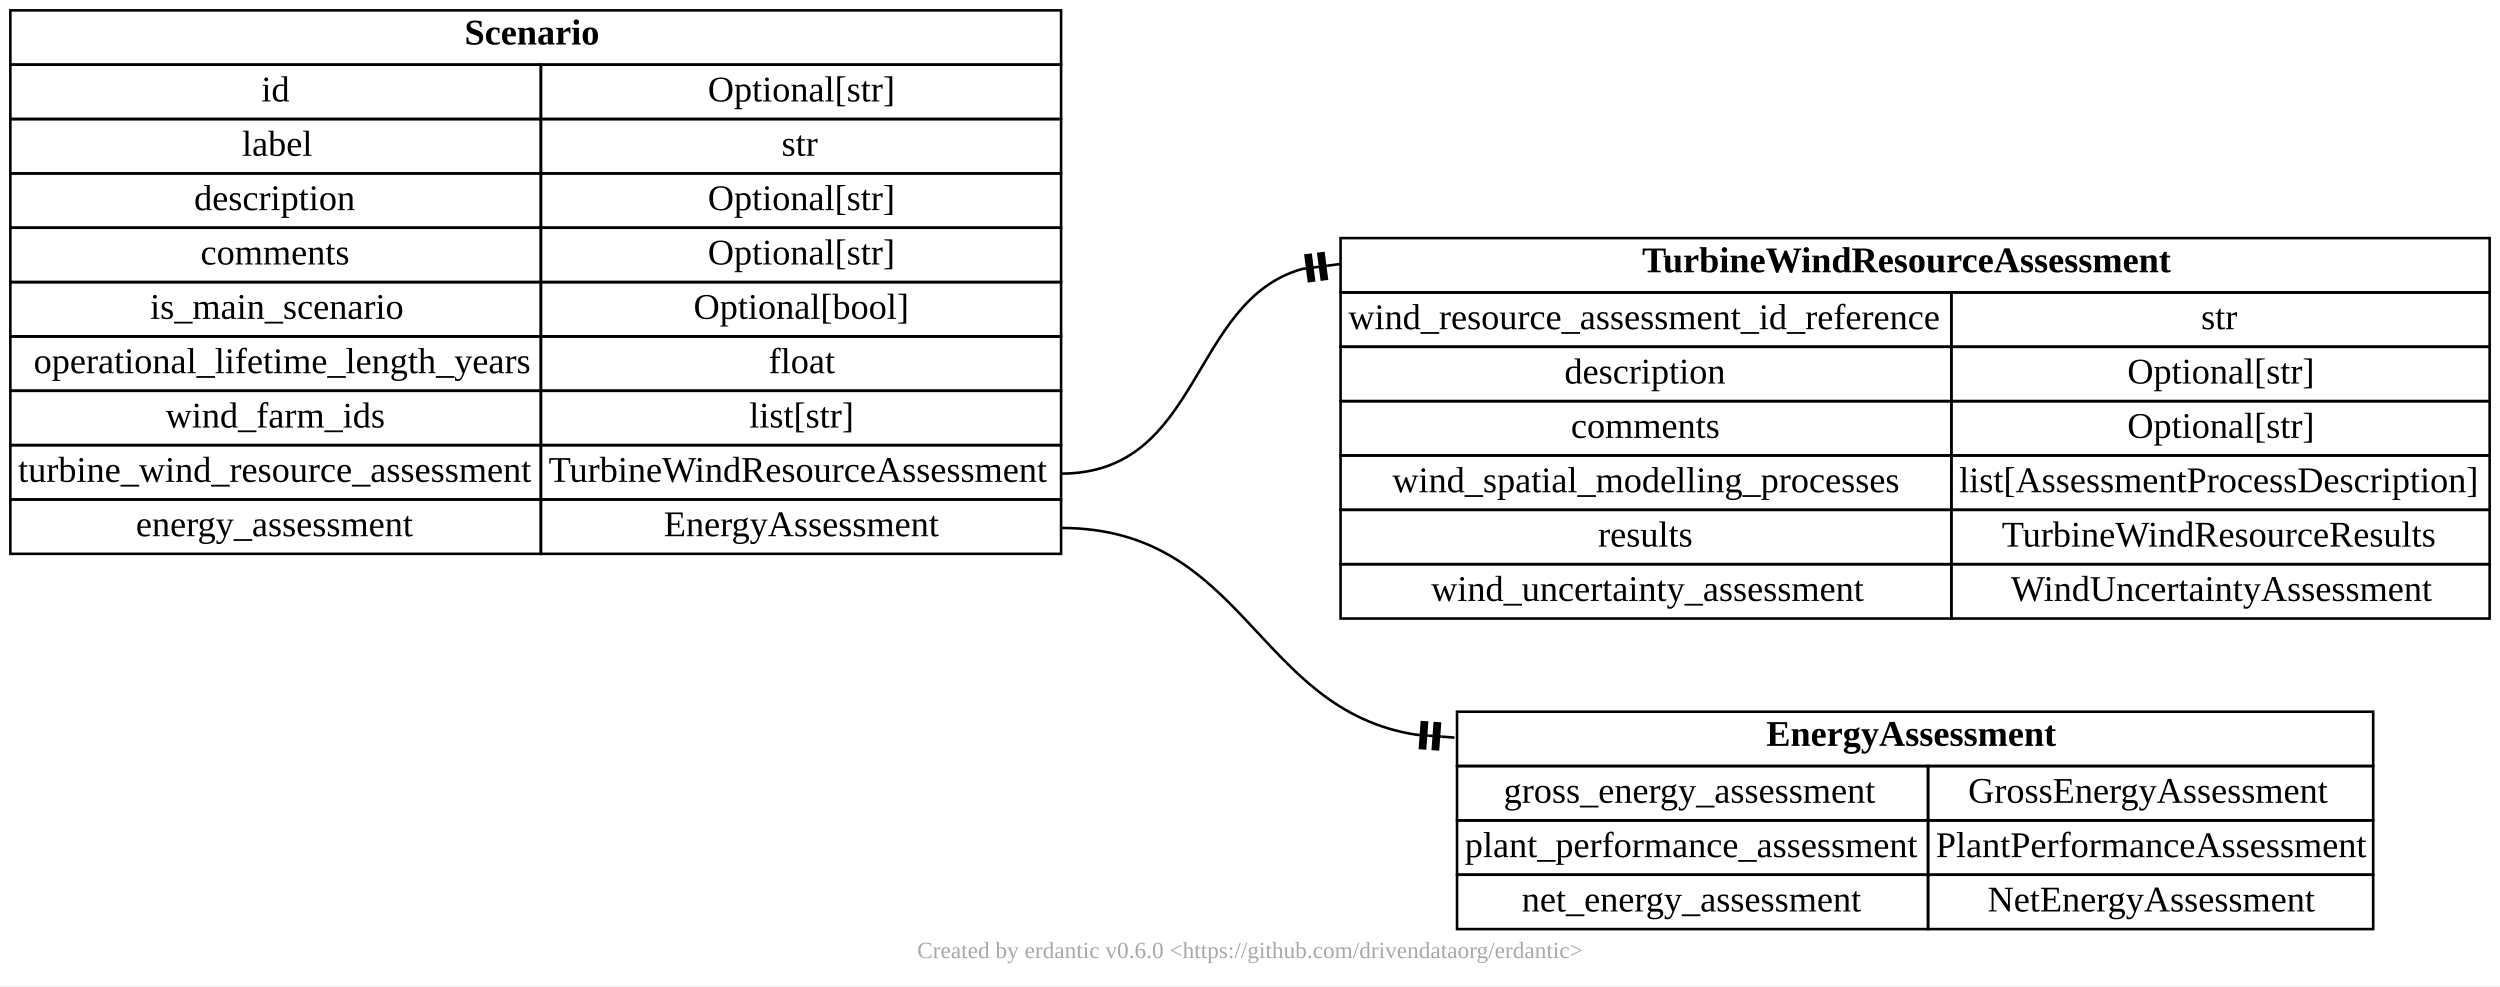
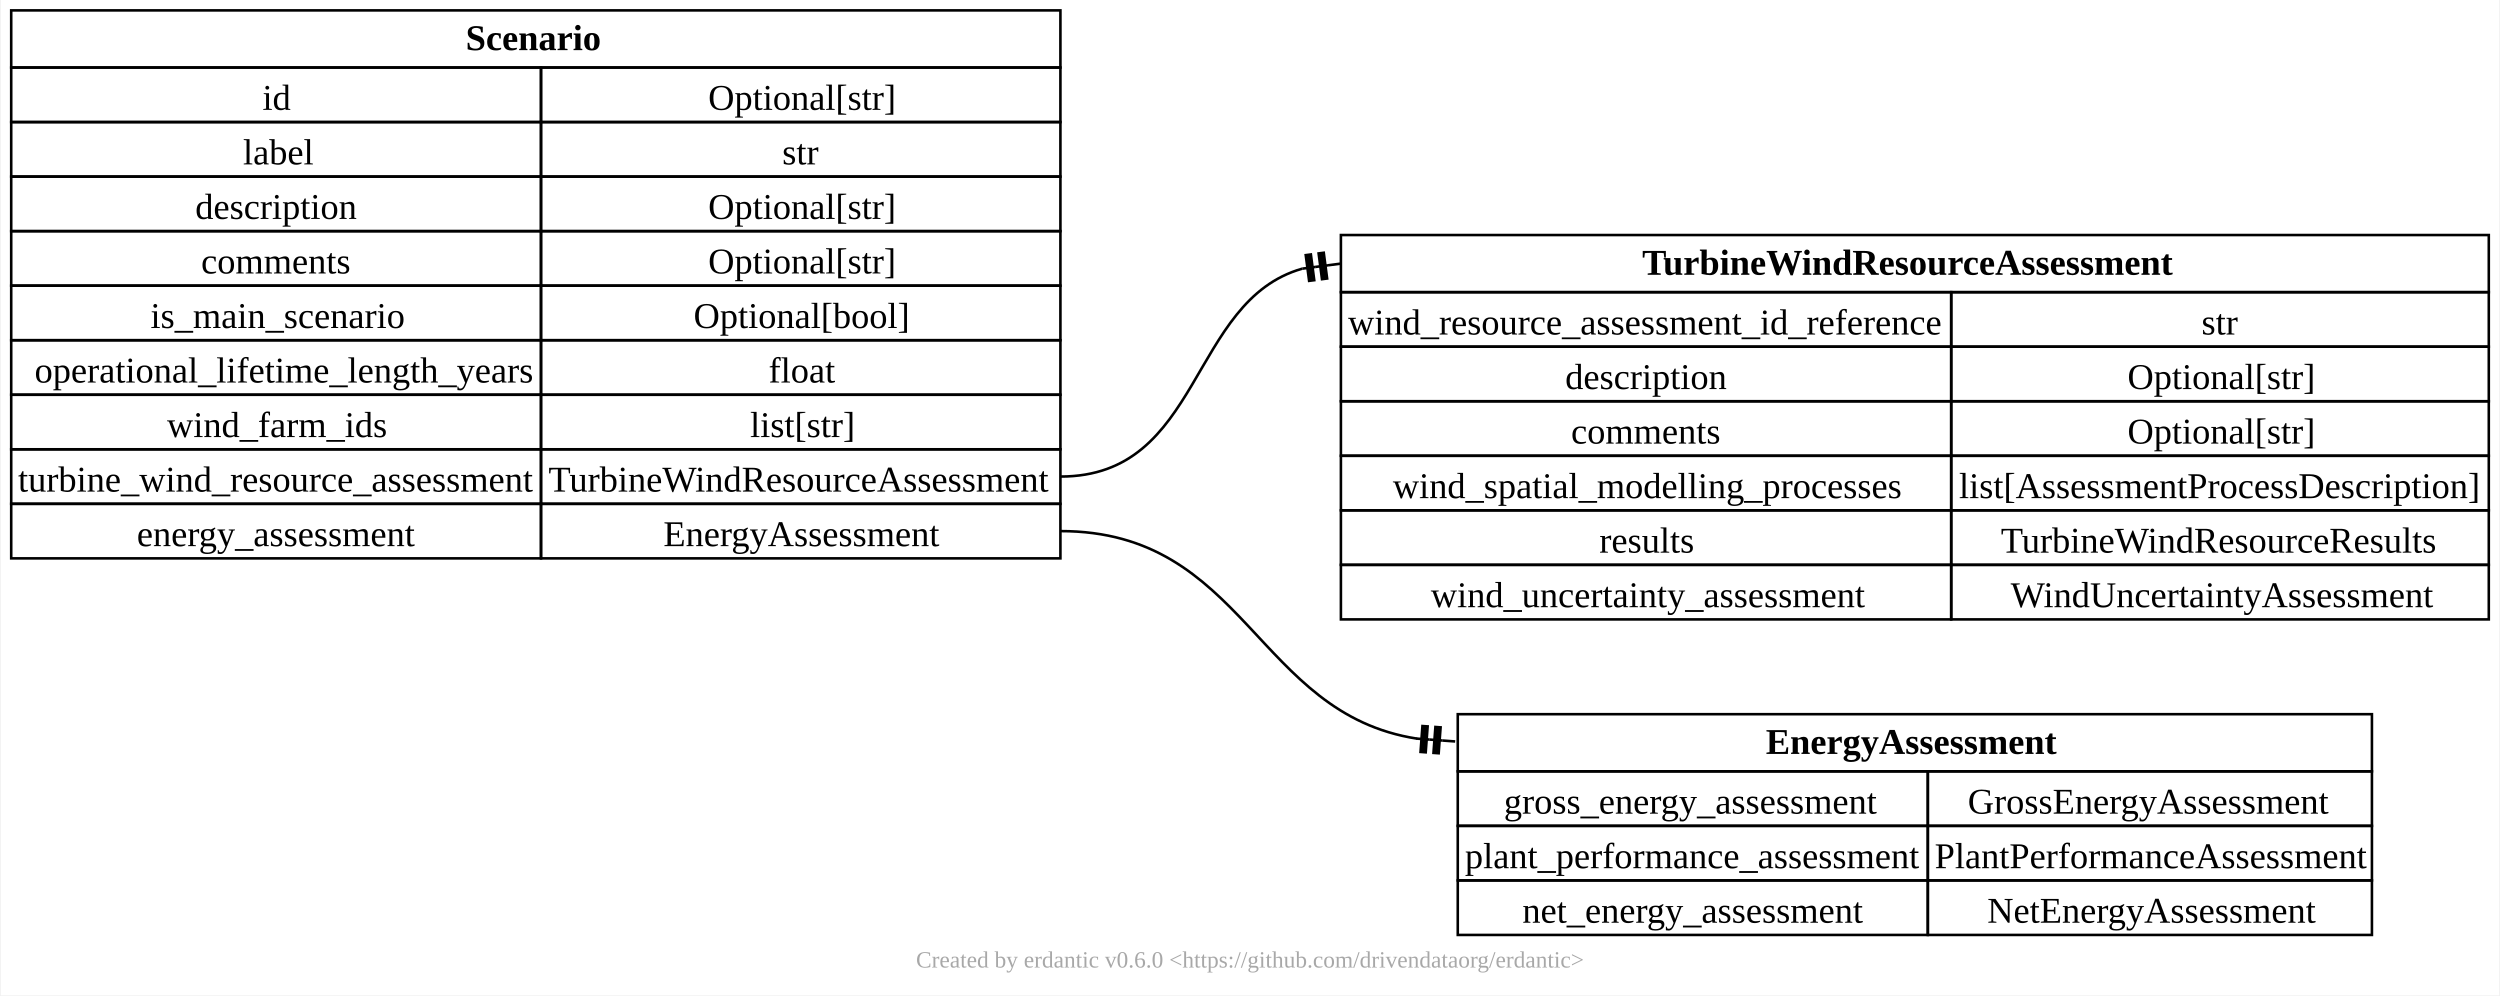
- <svg xmlns="http://www.w3.org/2000/svg" xmlns:xlink="http://www.w3.org/1999/xlink" width="966pt" height="381pt" viewBox="0.00 0.00 966.00 381.00">
-   <g id="graph0" class="graph" transform="scale(1 1) rotate(0) translate(4 377)">
-     <polygon fill="white" stroke="none" points="-4,4 -4,-377 962,-377 962,4 -4,4" />
-     <text text-anchor="middle" x="479" y="-6.8" font-family="Times New Roman,serif" font-size="9.00" fill="#a8a8a8">Created by erdantic v0.6.0 &lt;https://github.com/drivendataorg/erdantic&gt;</text>
+ <svg xmlns="http://www.w3.org/2000/svg" xmlns:xlink="http://www.w3.org/1999/xlink" width="962pt" height="383pt" viewBox="0.00 0.00 962.00 383.25">
+   <g id="graph0" class="graph" transform="scale(1 1) rotate(0) translate(4 379.25)">
+     <polygon fill="white" stroke="none" points="-4,4 -4,-379.25 958,-379.25 958,4 -4,4" />
+     <text text-anchor="middle" x="477" y="-6.7" font-family="Times New Roman,serif" font-size="9.00" fill="#a8a8a8">Created by erdantic v0.6.0 &lt;https://github.com/drivendataorg/erdantic&gt;</text>
    <g id="node1" class="node">
      <g id="a_node1">
        <a xlink:title="eya_def_tools.data_models.energy_assessment.EnergyAssessment&#10;&#10;Energy assessment details and results.&#10;&#10;Attributes:&#10;    gross_energy_assessment (GrossEnergyAssessment): Details and results for the assessment of gross energy yield.&#10;    plant_performance_assessment (PlantPerformanceAssessment): Plant performance loss assessment categories including results.&#10;    net_energy_assessment (NetEnergyAssessment): Details and results for the assessment of net energy yield.&#10;">
-           <polygon fill="none" stroke="black" points="559,-81 559,-102 913,-102 913,-81 559,-81" />
-           <text text-anchor="start" x="678.5" y="-88.8" font-family="Times New Roman,serif" font-weight="bold" font-size="14.00">EnergyAssessment</text>
-           <polygon fill="none" stroke="black" points="559,-60 559,-81 741,-81 741,-60 559,-60" />
-           <text text-anchor="start" x="577" y="-66.8" font-family="Times New Roman,serif" font-size="14.00">gross_energy_assessment</text>
-           <polygon fill="none" stroke="black" points="741,-60 741,-81 913,-81 913,-60 741,-60" />
-           <text text-anchor="start" x="756.5" y="-66.8" font-family="Times New Roman,serif" font-size="14.00">GrossEnergyAssessment</text>
-           <polygon fill="none" stroke="black" points="559,-39 559,-60 741,-60 741,-39 559,-39" />
-           <text text-anchor="start" x="562" y="-45.8" font-family="Times New Roman,serif" font-size="14.00">plant_performance_assessment</text>
-           <polygon fill="none" stroke="black" points="741,-39 741,-60 913,-60 913,-39 741,-39" />
-           <text text-anchor="start" x="744" y="-45.8" font-family="Times New Roman,serif" font-size="14.00">PlantPerformanceAssessment</text>
-           <polygon fill="none" stroke="black" points="559,-18 559,-39 741,-39 741,-18 559,-18" />
-           <text text-anchor="start" x="584" y="-24.8" font-family="Times New Roman,serif" font-size="14.00">net_energy_assessment</text>
-           <polygon fill="none" stroke="black" points="741,-18 741,-39 913,-39 913,-18 741,-18" />
-           <text text-anchor="start" x="764" y="-24.8" font-family="Times New Roman,serif" font-size="14.00">NetEnergyAssessment</text>
+           <polygon fill="none" stroke="black" points="557,-82.25 557,-104.25 909,-104.25 909,-82.25 557,-82.25" />
+           <text text-anchor="start" x="675.62" y="-88.95" font-family="Times New Roman,serif" font-weight="bold" font-size="14.00">EnergyAssessment</text>
+           <polygon fill="none" stroke="black" points="557,-61.25 557,-82.25 738,-82.25 738,-61.25 557,-61.25" />
+           <text text-anchor="start" x="574.75" y="-65.95" font-family="Times New Roman,serif" font-size="14.00">gross_energy_assessment</text>
+           <polygon fill="none" stroke="black" points="738,-61.25 738,-82.25 909,-82.25 909,-61.25 738,-61.25" />
+           <text text-anchor="start" x="753.38" y="-65.95" font-family="Times New Roman,serif" font-size="14.00">GrossEnergyAssessment</text>
+           <polygon fill="none" stroke="black" points="557,-40.25 557,-61.25 738,-61.25 738,-40.25 557,-40.25" />
+           <text text-anchor="start" x="559.75" y="-44.95" font-family="Times New Roman,serif" font-size="14.00">plant_performance_assessment</text>
+           <polygon fill="none" stroke="black" points="738,-40.25 738,-61.25 909,-61.25 909,-40.25 738,-40.25" />
+           <text text-anchor="start" x="740.62" y="-44.95" font-family="Times New Roman,serif" font-size="14.00">PlantPerformanceAssessment</text>
+           <polygon fill="none" stroke="black" points="557,-19.25 557,-40.25 738,-40.25 738,-19.25 557,-19.25" />
+           <text text-anchor="start" x="581.88" y="-23.95" font-family="Times New Roman,serif" font-size="14.00">net_energy_assessment</text>
+           <polygon fill="none" stroke="black" points="738,-19.25 738,-40.25 909,-40.25 909,-19.25 738,-19.25" />
+           <text text-anchor="start" x="760.88" y="-23.95" font-family="Times New Roman,serif" font-size="14.00">NetEnergyAssessment</text>
        </a>
      </g>
    </g>
    <g id="node2" class="node">
      <g id="a_node2">
        <a xlink:title="eya_def_tools.data_models.scenario.Scenario&#10;&#10;Single unique energy yield assessment scenario.&#10;&#10;Attributes:&#10;    id (Optional[str]): Optional unique identifier of the scenario, which should not be empty if the field is included. Default is None.&#10;    label (str): Label of the scenario.&#10;    description (Optional[str]): Optional description of the scenario, which should not be empty if the field is included. Default is None.&#10;    comments (Optional[str]): Optional comments on the scenario, which should not be empty if the field is included. Default is None.&#10;    is_main_scenario (Optional[bool]): Optional flag to specify whether or not it is the main scenario in the report. Default is None.&#10;    operational_lifetime_length_years (float): Number of years of project operational lifetime.&#10;    wind_farm_ids (list[str]): List of the IDs for all wind farms included in the scenario. Each ID refers to a wind farm configuration data object within the 'wind_farms' section of the top-level of the EYA DEF document. Only wind farms for which turbine interaction effects are modelled shall be included.&#10;    turbine_wind_resource_assessment (TurbineWindResourceAssessment): Wind resource assessment at the turbine locations.&#10;    energy_assessment (EnergyAssessment): Energy assessment details and results, including gross energy, plant performance, net energy and uncertainties.&#10;">
-           <polygon fill="none" stroke="black" points="0,-352 0,-373 406,-373 406,-352 0,-352" />
-           <text text-anchor="start" x="175.5" y="-359.8" font-family="Times New Roman,serif" font-weight="bold" font-size="14.00">Scenario</text>
-           <polygon fill="none" stroke="black" points="0,-331 0,-352 205,-352 205,-331 0,-331" />
-           <text text-anchor="start" x="97" y="-337.8" font-family="Times New Roman,serif" font-size="14.00">id</text>
-           <polygon fill="none" stroke="black" points="205,-331 205,-352 406,-352 406,-331 205,-331" />
-           <text text-anchor="start" x="269.5" y="-337.8" font-family="Times New Roman,serif" font-size="14.00">Optional[str]</text>
-           <polygon fill="none" stroke="black" points="0,-310 0,-331 205,-331 205,-310 0,-310" />
-           <text text-anchor="start" x="89.5" y="-316.8" font-family="Times New Roman,serif" font-size="14.00">label</text>
-           <polygon fill="none" stroke="black" points="205,-310 205,-331 406,-331 406,-310 205,-310" />
-           <text text-anchor="start" x="298" y="-316.8" font-family="Times New Roman,serif" font-size="14.00">str</text>
-           <polygon fill="none" stroke="black" points="0,-289 0,-310 205,-310 205,-289 0,-289" />
-           <text text-anchor="start" x="71" y="-295.8" font-family="Times New Roman,serif" font-size="14.00">description</text>
-           <polygon fill="none" stroke="black" points="205,-289 205,-310 406,-310 406,-289 205,-289" />
-           <text text-anchor="start" x="269.5" y="-295.8" font-family="Times New Roman,serif" font-size="14.00">Optional[str]</text>
-           <polygon fill="none" stroke="black" points="0,-268 0,-289 205,-289 205,-268 0,-268" />
-           <text text-anchor="start" x="73.5" y="-274.8" font-family="Times New Roman,serif" font-size="14.00">comments</text>
-           <polygon fill="none" stroke="black" points="205,-268 205,-289 406,-289 406,-268 205,-268" />
-           <text text-anchor="start" x="269.5" y="-274.8" font-family="Times New Roman,serif" font-size="14.00">Optional[str]</text>
-           <polygon fill="none" stroke="black" points="0,-247 0,-268 205,-268 205,-247 0,-247" />
-           <text text-anchor="start" x="54" y="-253.8" font-family="Times New Roman,serif" font-size="14.00">is_main_scenario</text>
-           <polygon fill="none" stroke="black" points="205,-247 205,-268 406,-268 406,-247 205,-247" />
-           <text text-anchor="start" x="264" y="-253.8" font-family="Times New Roman,serif" font-size="14.00">Optional[bool]</text>
-           <polygon fill="none" stroke="black" points="0,-226 0,-247 205,-247 205,-226 0,-226" />
-           <text text-anchor="start" x="9" y="-232.8" font-family="Times New Roman,serif" font-size="14.00">operational_lifetime_length_years</text>
-           <polygon fill="none" stroke="black" points="205,-226 205,-247 406,-247 406,-226 205,-226" />
-           <text text-anchor="start" x="293" y="-232.8" font-family="Times New Roman,serif" font-size="14.00">float</text>
-           <polygon fill="none" stroke="black" points="0,-205 0,-226 205,-226 205,-205 0,-205" />
-           <text text-anchor="start" x="60" y="-211.8" font-family="Times New Roman,serif" font-size="14.00">wind_farm_ids</text>
-           <polygon fill="none" stroke="black" points="205,-205 205,-226 406,-226 406,-205 205,-205" />
-           <text text-anchor="start" x="285.5" y="-211.8" font-family="Times New Roman,serif" font-size="14.00">list[str]</text>
-           <polygon fill="none" stroke="black" points="0,-184 0,-205 205,-205 205,-184 0,-184" />
-           <text text-anchor="start" x="3" y="-190.8" font-family="Times New Roman,serif" font-size="14.00">turbine_wind_resource_assessment</text>
-           <polygon fill="none" stroke="black" points="205,-184 205,-205 406,-205 406,-184 205,-184" />
-           <text text-anchor="start" x="208" y="-190.8" font-family="Times New Roman,serif" font-size="14.00">TurbineWindResourceAssessment</text>
-           <polygon fill="none" stroke="black" points="0,-163 0,-184 205,-184 205,-163 0,-163" />
-           <text text-anchor="start" x="48.5" y="-169.8" font-family="Times New Roman,serif" font-size="14.00">energy_assessment</text>
-           <polygon fill="none" stroke="black" points="205,-163 205,-184 406,-184 406,-163 205,-163" />
-           <text text-anchor="start" x="252.5" y="-169.8" font-family="Times New Roman,serif" font-size="14.00">EnergyAssessment</text>
+           <polygon fill="none" stroke="black" points="0,-353.25 0,-375.25 404,-375.25 404,-353.25 0,-353.25" />
+           <text text-anchor="start" x="175" y="-359.95" font-family="Times New Roman,serif" font-weight="bold" font-size="14.00">Scenario</text>
+           <polygon fill="none" stroke="black" points="0,-332.25 0,-353.25 204,-353.25 204,-332.25 0,-332.25" />
+           <text text-anchor="start" x="96.75" y="-336.95" font-family="Times New Roman,serif" font-size="14.00">id</text>
+           <polygon fill="none" stroke="black" points="204,-332.25 204,-353.25 404,-353.25 404,-332.25 204,-332.25" />
+           <text text-anchor="start" x="268.38" y="-336.95" font-family="Times New Roman,serif" font-size="14.00">Optional[str]</text>
+           <polygon fill="none" stroke="black" points="0,-311.25 0,-332.25 204,-332.25 204,-311.25 0,-311.25" />
+           <text text-anchor="start" x="89.25" y="-315.95" font-family="Times New Roman,serif" font-size="14.00">label</text>
+           <polygon fill="none" stroke="black" points="204,-311.25 204,-332.25 404,-332.25 404,-311.25 204,-311.25" />
+           <text text-anchor="start" x="296.88" y="-315.95" font-family="Times New Roman,serif" font-size="14.00">str</text>
+           <polygon fill="none" stroke="black" points="0,-290.25 0,-311.25 204,-311.25 204,-290.25 0,-290.25" />
+           <text text-anchor="start" x="70.88" y="-294.95" font-family="Times New Roman,serif" font-size="14.00">description</text>
+           <polygon fill="none" stroke="black" points="204,-290.25 204,-311.25 404,-311.25 404,-290.25 204,-290.25" />
+           <text text-anchor="start" x="268.38" y="-294.95" font-family="Times New Roman,serif" font-size="14.00">Optional[str]</text>
+           <polygon fill="none" stroke="black" points="0,-269.25 0,-290.25 204,-290.25 204,-269.25 0,-269.25" />
+           <text text-anchor="start" x="73.12" y="-273.95" font-family="Times New Roman,serif" font-size="14.00">comments</text>
+           <polygon fill="none" stroke="black" points="204,-269.25 204,-290.25 404,-290.25 404,-269.25 204,-269.25" />
+           <text text-anchor="start" x="268.38" y="-273.95" font-family="Times New Roman,serif" font-size="14.00">Optional[str]</text>
+           <polygon fill="none" stroke="black" points="0,-248.25 0,-269.25 204,-269.25 204,-248.25 0,-248.25" />
+           <text text-anchor="start" x="53.62" y="-252.95" font-family="Times New Roman,serif" font-size="14.00">is_main_scenario</text>
+           <polygon fill="none" stroke="black" points="204,-248.25 204,-269.25 404,-269.25 404,-248.25 204,-248.25" />
+           <text text-anchor="start" x="262.75" y="-252.95" font-family="Times New Roman,serif" font-size="14.00">Optional[bool]</text>
+           <polygon fill="none" stroke="black" points="0,-227.25 0,-248.25 204,-248.25 204,-227.25 0,-227.25" />
+           <text text-anchor="start" x="9" y="-231.95" font-family="Times New Roman,serif" font-size="14.00">operational_lifetime_length_years</text>
+           <polygon fill="none" stroke="black" points="204,-227.25 204,-248.25 404,-248.25 404,-227.25 204,-227.25" />
+           <text text-anchor="start" x="291.62" y="-231.95" font-family="Times New Roman,serif" font-size="14.00">float</text>
+           <polygon fill="none" stroke="black" points="0,-206.25 0,-227.25 204,-227.25 204,-206.25 0,-206.25" />
+           <text text-anchor="start" x="60" y="-210.95" font-family="Times New Roman,serif" font-size="14.00">wind_farm_ids</text>
+           <polygon fill="none" stroke="black" points="204,-206.25 204,-227.25 404,-227.25 404,-206.25 204,-206.25" />
+           <text text-anchor="start" x="284.5" y="-210.95" font-family="Times New Roman,serif" font-size="14.00">list[str]</text>
+           <polygon fill="none" stroke="black" points="0,-185.25 0,-206.25 204,-206.25 204,-185.25 0,-185.25" />
+           <text text-anchor="start" x="2.62" y="-189.95" font-family="Times New Roman,serif" font-size="14.00">turbine_wind_resource_assessment</text>
+           <polygon fill="none" stroke="black" points="204,-185.25 204,-206.25 404,-206.25 404,-185.25 204,-185.25" />
+           <text text-anchor="start" x="206.88" y="-189.95" font-family="Times New Roman,serif" font-size="14.00">TurbineWindResourceAssessment</text>
+           <polygon fill="none" stroke="black" points="0,-164.25 0,-185.25 204,-185.25 204,-164.25 0,-164.25" />
+           <text text-anchor="start" x="48.38" y="-168.95" font-family="Times New Roman,serif" font-size="14.00">energy_assessment</text>
+           <polygon fill="none" stroke="black" points="204,-164.25 204,-185.25 404,-185.25 404,-164.25 204,-164.25" />
+           <text text-anchor="start" x="251.12" y="-168.95" font-family="Times New Roman,serif" font-size="14.00">EnergyAssessment</text>
        </a>
      </g>
    </g>
    <g id="edge1" class="edge">
-       <path fill="none" stroke="black" d="M406,-173C477.32,-173 481.24,-102.7 543.34,-93.08" />
-       <polyline fill="none" stroke="black" points="558,-92 553.01,-92.37" />
-       <polygon fill="black" stroke="black" points="551.65,-87.46 552.39,-97.43 550.39,-97.58 549.65,-87.6 551.65,-87.46" />
-       <polyline fill="none" stroke="black" points="553.01,-92.37 548.03,-92.74" />
-       <polygon fill="black" stroke="black" points="546.66,-87.82 547.4,-97.8 545.4,-97.94 544.67,-87.97 546.66,-87.82" />
-       <polyline fill="none" stroke="black" points="548.03,-92.74 543.04,-93.11" />
+       <path fill="none" stroke="black" d="M404,-174.75C475.32,-174.75 479.24,-104.45 541.34,-94.83" />
+       <polyline fill="none" stroke="black" points="556,-93.75 551.01,-94.12" />
+       <polygon fill="black" stroke="black" points="549.65,-89.21 550.39,-99.18 548.39,-99.33 547.65,-89.35 549.65,-89.21" />
+       <polyline fill="none" stroke="black" points="551.01,-94.12 546.03,-94.49" />
+       <polygon fill="black" stroke="black" points="544.66,-89.57 545.4,-99.55 543.4,-99.69 542.67,-89.72 544.66,-89.57" />
+       <polyline fill="none" stroke="black" points="546.03,-94.49 541.04,-94.86" />
    </g>
    <g id="node3" class="node">
      <g id="a_node3">
        <a xlink:title="eya_def_tools.data_models.wind_resource.TurbineWindResourceAssessment&#10;&#10;Wind resource assessment at the turbine locations.&#10;&#10;Attributes:&#10;    wind_resource_assessment_id_reference (str): The ID of the wind resource assessment on which the turbine wind resource assessment is based. This must refer to an ID of a wind resource assessment included at the top level of the EYA DEF. The schema requires that a turbine wind resource assessment is based on only one wind resource assessment.&#10;    description (Optional[str]): Optional description of the turbine wind resource assessment, which should not be empty if the field is included. Default is None.&#10;    comments (Optional[str]): Optional comments on the turbine wind resource assessment, which should not be empty if the field is included. Default is None.&#10;    wind_spatial_modelling_processes (list[AssessmentProcessDescription]): Wind spatial modelling processes used in the assessment.&#10;    results (TurbineWindResourceResults): Results of the wind resource assessment at the turbine location(s).&#10;    wind_uncertainty_assessment (WindUncertaintyAssessment): Wind related uncertainty assessment categories including results.&#10;">
-           <polygon fill="none" stroke="black" points="514,-264 514,-285 958,-285 958,-264 514,-264" />
-           <text text-anchor="start" x="630.5" y="-271.8" font-family="Times New Roman,serif" font-weight="bold" font-size="14.00">TurbineWindResourceAssessment</text>
-           <polygon fill="none" stroke="black" points="514,-243 514,-264 750,-264 750,-243 514,-243" />
-           <text text-anchor="start" x="517" y="-249.8" font-family="Times New Roman,serif" font-size="14.00">wind_resource_assessment_id_reference</text>
-           <polygon fill="none" stroke="black" points="750,-243 750,-264 958,-264 958,-243 750,-243" />
-           <text text-anchor="start" x="846.5" y="-249.8" font-family="Times New Roman,serif" font-size="14.00">str</text>
-           <polygon fill="none" stroke="black" points="514,-222 514,-243 750,-243 750,-222 514,-222" />
-           <text text-anchor="start" x="600.5" y="-228.8" font-family="Times New Roman,serif" font-size="14.00">description</text>
-           <polygon fill="none" stroke="black" points="750,-222 750,-243 958,-243 958,-222 750,-222" />
-           <text text-anchor="start" x="818" y="-228.8" font-family="Times New Roman,serif" font-size="14.00">Optional[str]</text>
-           <polygon fill="none" stroke="black" points="514,-201 514,-222 750,-222 750,-201 514,-201" />
-           <text text-anchor="start" x="603" y="-207.8" font-family="Times New Roman,serif" font-size="14.00">comments</text>
-           <polygon fill="none" stroke="black" points="750,-201 750,-222 958,-222 958,-201 750,-201" />
-           <text text-anchor="start" x="818" y="-207.8" font-family="Times New Roman,serif" font-size="14.00">Optional[str]</text>
-           <polygon fill="none" stroke="black" points="514,-180 514,-201 750,-201 750,-180 514,-180" />
-           <text text-anchor="start" x="534" y="-186.8" font-family="Times New Roman,serif" font-size="14.00">wind_spatial_modelling_processes</text>
-           <polygon fill="none" stroke="black" points="750,-180 750,-201 958,-201 958,-180 750,-180" />
-           <text text-anchor="start" x="753" y="-186.8" font-family="Times New Roman,serif" font-size="14.00">list[AssessmentProcessDescription]</text>
-           <polygon fill="none" stroke="black" points="514,-159 514,-180 750,-180 750,-159 514,-159" />
-           <text text-anchor="start" x="613.5" y="-165.8" font-family="Times New Roman,serif" font-size="14.00">results</text>
-           <polygon fill="none" stroke="black" points="750,-159 750,-180 958,-180 958,-159 750,-159" />
-           <text text-anchor="start" x="769.5" y="-165.8" font-family="Times New Roman,serif" font-size="14.00">TurbineWindResourceResults</text>
-           <polygon fill="none" stroke="black" points="514,-138 514,-159 750,-159 750,-138 514,-138" />
-           <text text-anchor="start" x="549" y="-144.8" font-family="Times New Roman,serif" font-size="14.00">wind_uncertainty_assessment</text>
-           <polygon fill="none" stroke="black" points="750,-138 750,-159 958,-159 958,-138 750,-138" />
-           <text text-anchor="start" x="773" y="-144.8" font-family="Times New Roman,serif" font-size="14.00">WindUncertaintyAssessment</text>
+           <polygon fill="none" stroke="black" points="512,-266.75 512,-288.75 954,-288.75 954,-266.75 512,-266.75" />
+           <text text-anchor="start" x="628" y="-273.45" font-family="Times New Roman,serif" font-weight="bold" font-size="14.00">TurbineWindResourceAssessment</text>
+           <polygon fill="none" stroke="black" points="512,-245.75 512,-266.75 747,-266.75 747,-245.75 512,-245.75" />
+           <text text-anchor="start" x="514.75" y="-250.45" font-family="Times New Roman,serif" font-size="14.00">wind_resource_assessment_id_reference</text>
+           <polygon fill="none" stroke="black" points="747,-245.75 747,-266.75 954,-266.75 954,-245.75 747,-245.75" />
+           <text text-anchor="start" x="843.38" y="-250.45" font-family="Times New Roman,serif" font-size="14.00">str</text>
+           <polygon fill="none" stroke="black" points="512,-224.75 512,-245.75 747,-245.75 747,-224.75 512,-224.75" />
+           <text text-anchor="start" x="598.38" y="-229.45" font-family="Times New Roman,serif" font-size="14.00">description</text>
+           <polygon fill="none" stroke="black" points="747,-224.75 747,-245.75 954,-245.75 954,-224.75 747,-224.75" />
+           <text text-anchor="start" x="814.88" y="-229.45" font-family="Times New Roman,serif" font-size="14.00">Optional[str]</text>
+           <polygon fill="none" stroke="black" points="512,-203.75 512,-224.75 747,-224.75 747,-203.75 512,-203.75" />
+           <text text-anchor="start" x="600.62" y="-208.45" font-family="Times New Roman,serif" font-size="14.00">comments</text>
+           <polygon fill="none" stroke="black" points="747,-203.75 747,-224.75 954,-224.75 954,-203.75 747,-203.75" />
+           <text text-anchor="start" x="814.88" y="-208.45" font-family="Times New Roman,serif" font-size="14.00">Optional[str]</text>
+           <polygon fill="none" stroke="black" points="512,-182.75 512,-203.75 747,-203.75 747,-182.75 512,-182.75" />
+           <text text-anchor="start" x="532" y="-187.45" font-family="Times New Roman,serif" font-size="14.00">wind_spatial_modelling_processes</text>
+           <polygon fill="none" stroke="black" points="747,-182.75 747,-203.75 954,-203.75 954,-182.75 747,-182.75" />
+           <text text-anchor="start" x="750" y="-187.45" font-family="Times New Roman,serif" font-size="14.00">list[AssessmentProcessDescription]</text>
+           <polygon fill="none" stroke="black" points="512,-161.75 512,-182.75 747,-182.75 747,-161.75 512,-161.75" />
+           <text text-anchor="start" x="611.5" y="-166.45" font-family="Times New Roman,serif" font-size="14.00">results</text>
+           <polygon fill="none" stroke="black" points="747,-161.75 747,-182.75 954,-182.75 954,-161.75 747,-161.75" />
+           <text text-anchor="start" x="766.12" y="-166.45" font-family="Times New Roman,serif" font-size="14.00">TurbineWindResourceResults</text>
+           <polygon fill="none" stroke="black" points="512,-140.75 512,-161.75 747,-161.75 747,-140.75 512,-140.75" />
+           <text text-anchor="start" x="546.62" y="-145.45" font-family="Times New Roman,serif" font-size="14.00">wind_uncertainty_assessment</text>
+           <polygon fill="none" stroke="black" points="747,-140.75 747,-161.75 954,-161.75 954,-140.75 747,-140.75" />
+           <text text-anchor="start" x="769.88" y="-145.45" font-family="Times New Roman,serif" font-size="14.00">WindUncertaintyAssessment</text>
        </a>
      </g>
    </g>
    <g id="edge2" class="edge">
-       <path fill="none" stroke="black" d="M406,-194C460.49,-194 455.6,-260.81 499.19,-273.08" />
-       <polyline fill="none" stroke="black" points="514,-275 509.04,-274.36" />
-       <polygon fill="black" stroke="black" points="508.69,-269.27 507.41,-279.19 505.42,-278.93 506.71,-269.01 508.69,-269.27" />
-       <polyline fill="none" stroke="black" points="509.04,-274.36 504.08,-273.71" />
-       <polygon fill="black" stroke="black" points="503.73,-268.63 502.45,-278.54 500.46,-278.29 501.75,-268.37 503.73,-268.63" />
-       <polyline fill="none" stroke="black" points="504.08,-273.71 499.12,-273.07" />
+       <path fill="none" stroke="black" d="M404,-195.75C458.74,-195.75 453.42,-263.39 497.13,-275.8" />
+       <polyline fill="none" stroke="black" points="512,-277.75 507.04,-277.1" />
+       <polygon fill="black" stroke="black" points="506.7,-272.01 505.4,-281.93 503.42,-281.67 504.72,-271.75 506.7,-272.01" />
+       <polyline fill="none" stroke="black" points="507.04,-277.1 502.08,-276.45" />
+       <polygon fill="black" stroke="black" points="501.74,-271.36 500.44,-281.28 498.46,-281.02 499.76,-271.11 501.74,-271.36" />
+       <polyline fill="none" stroke="black" points="502.08,-276.45 497.13,-275.8" />
    </g>
  </g>
</svg>
